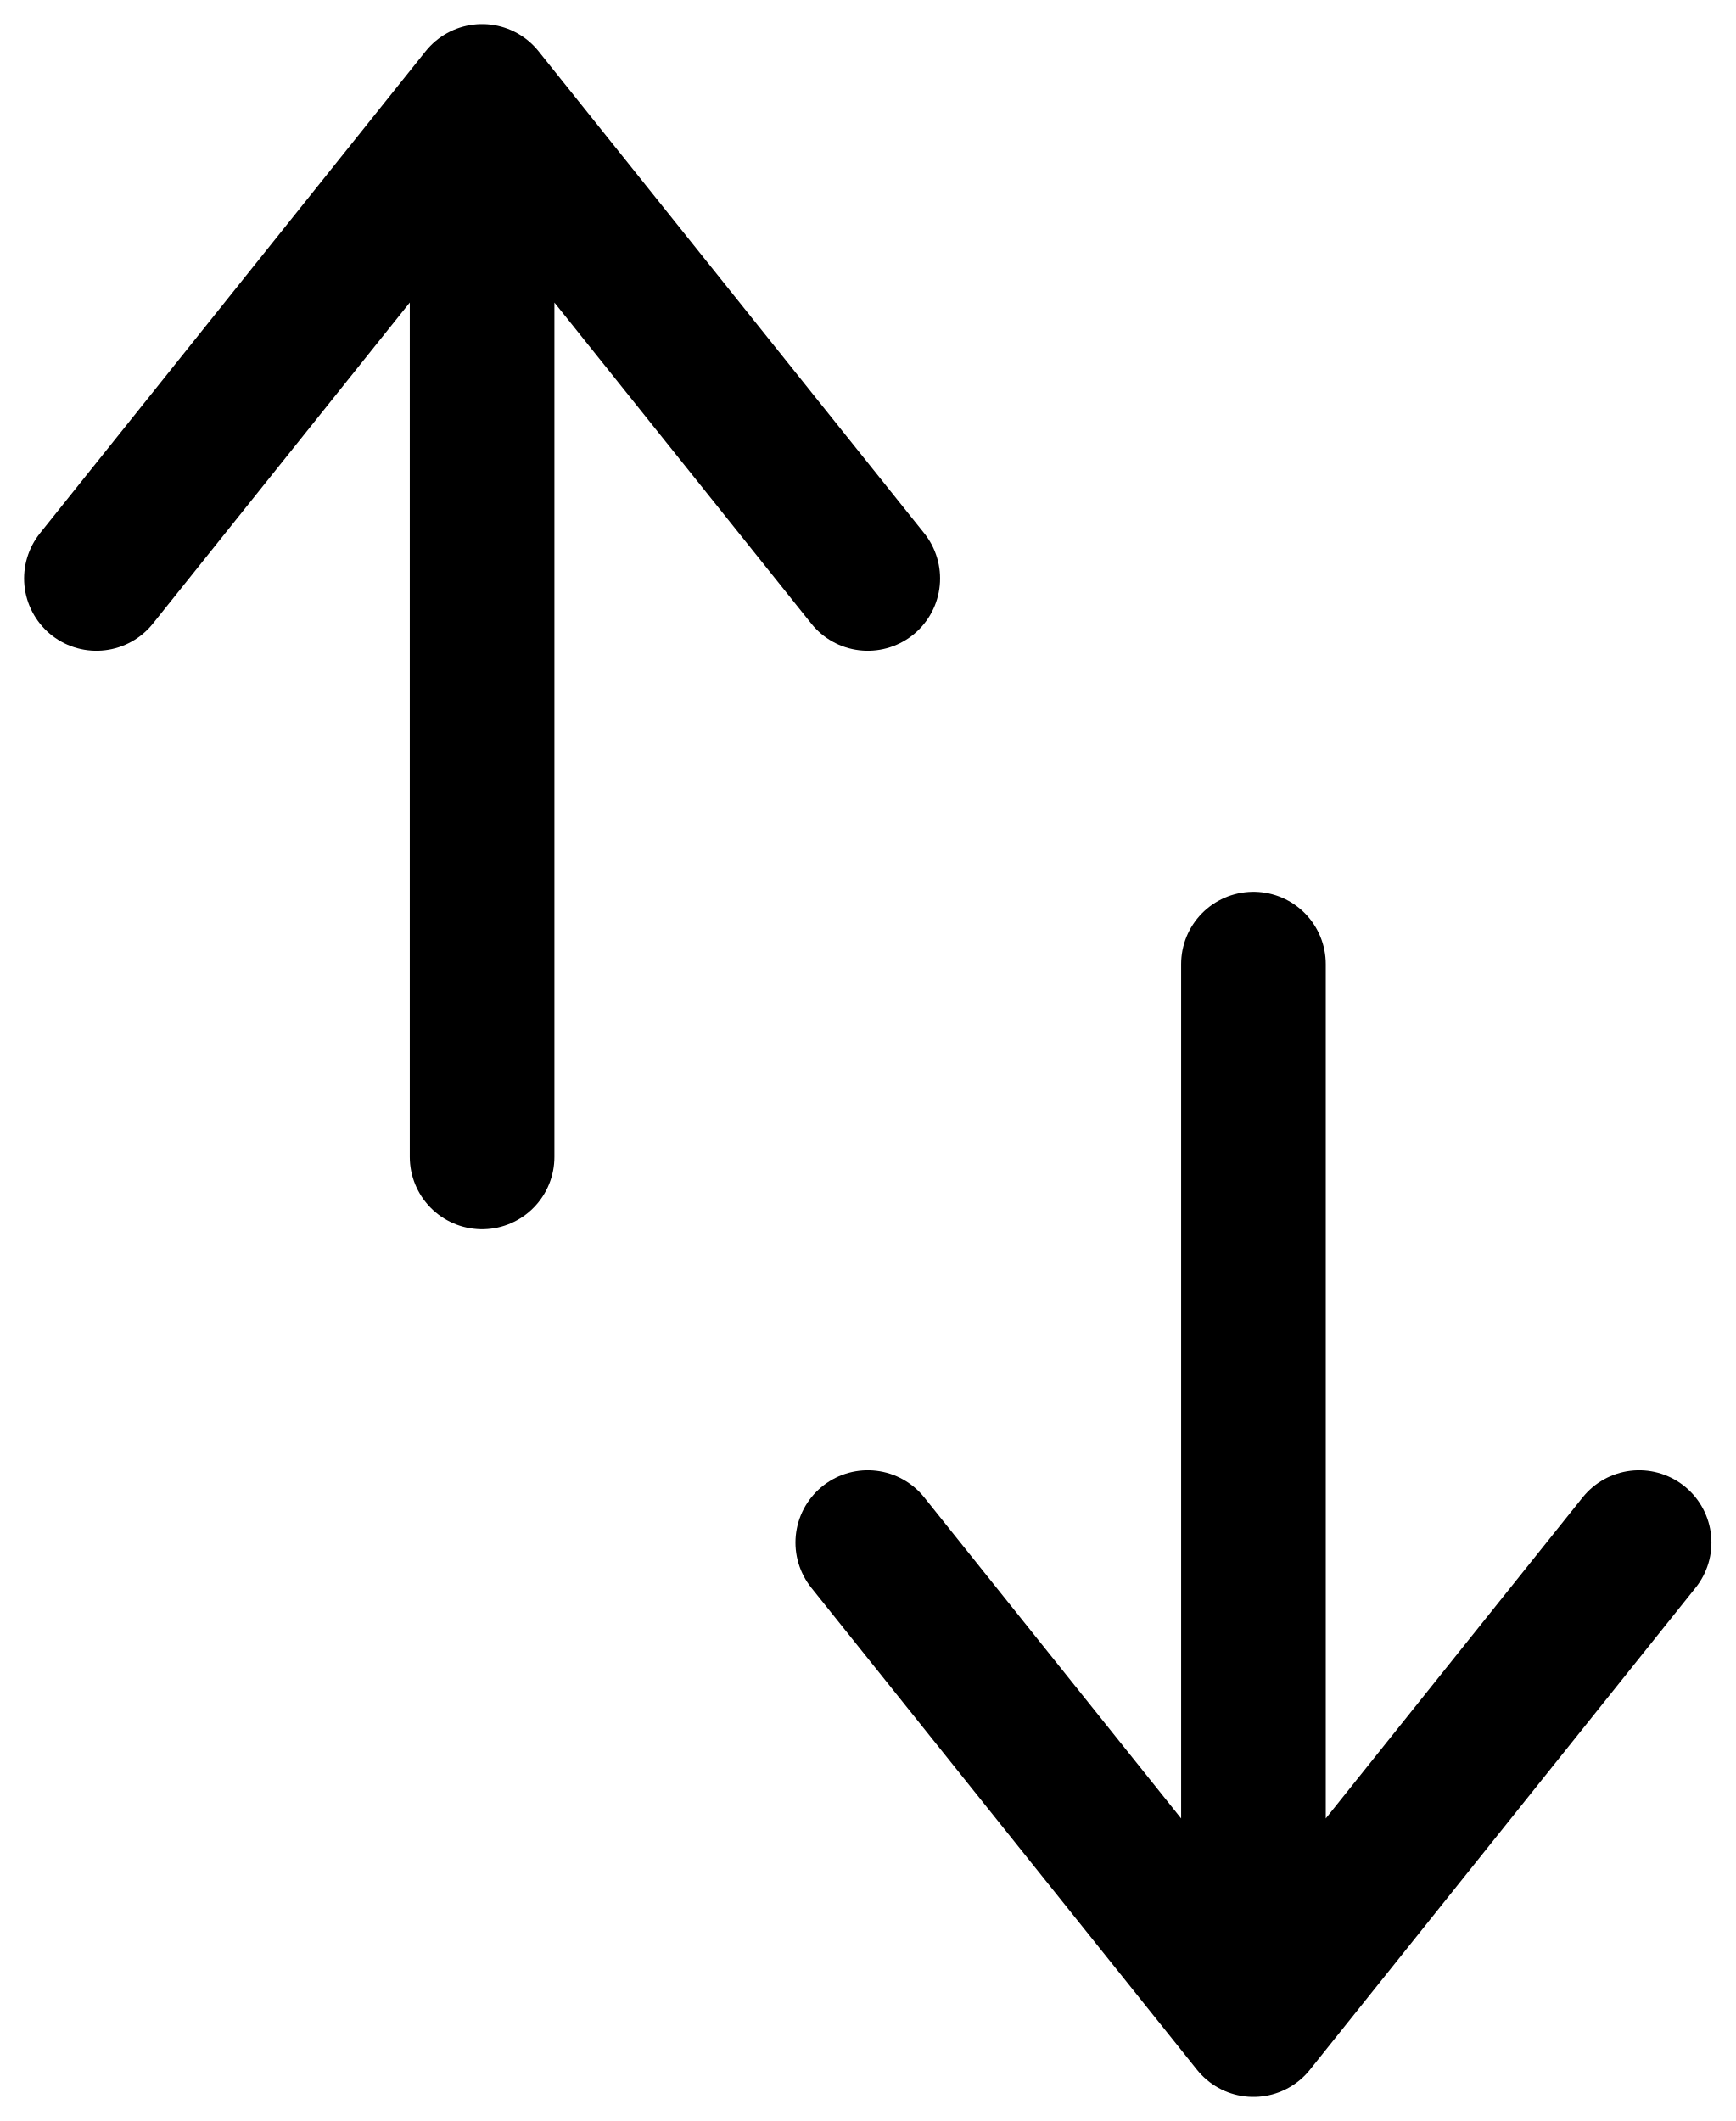
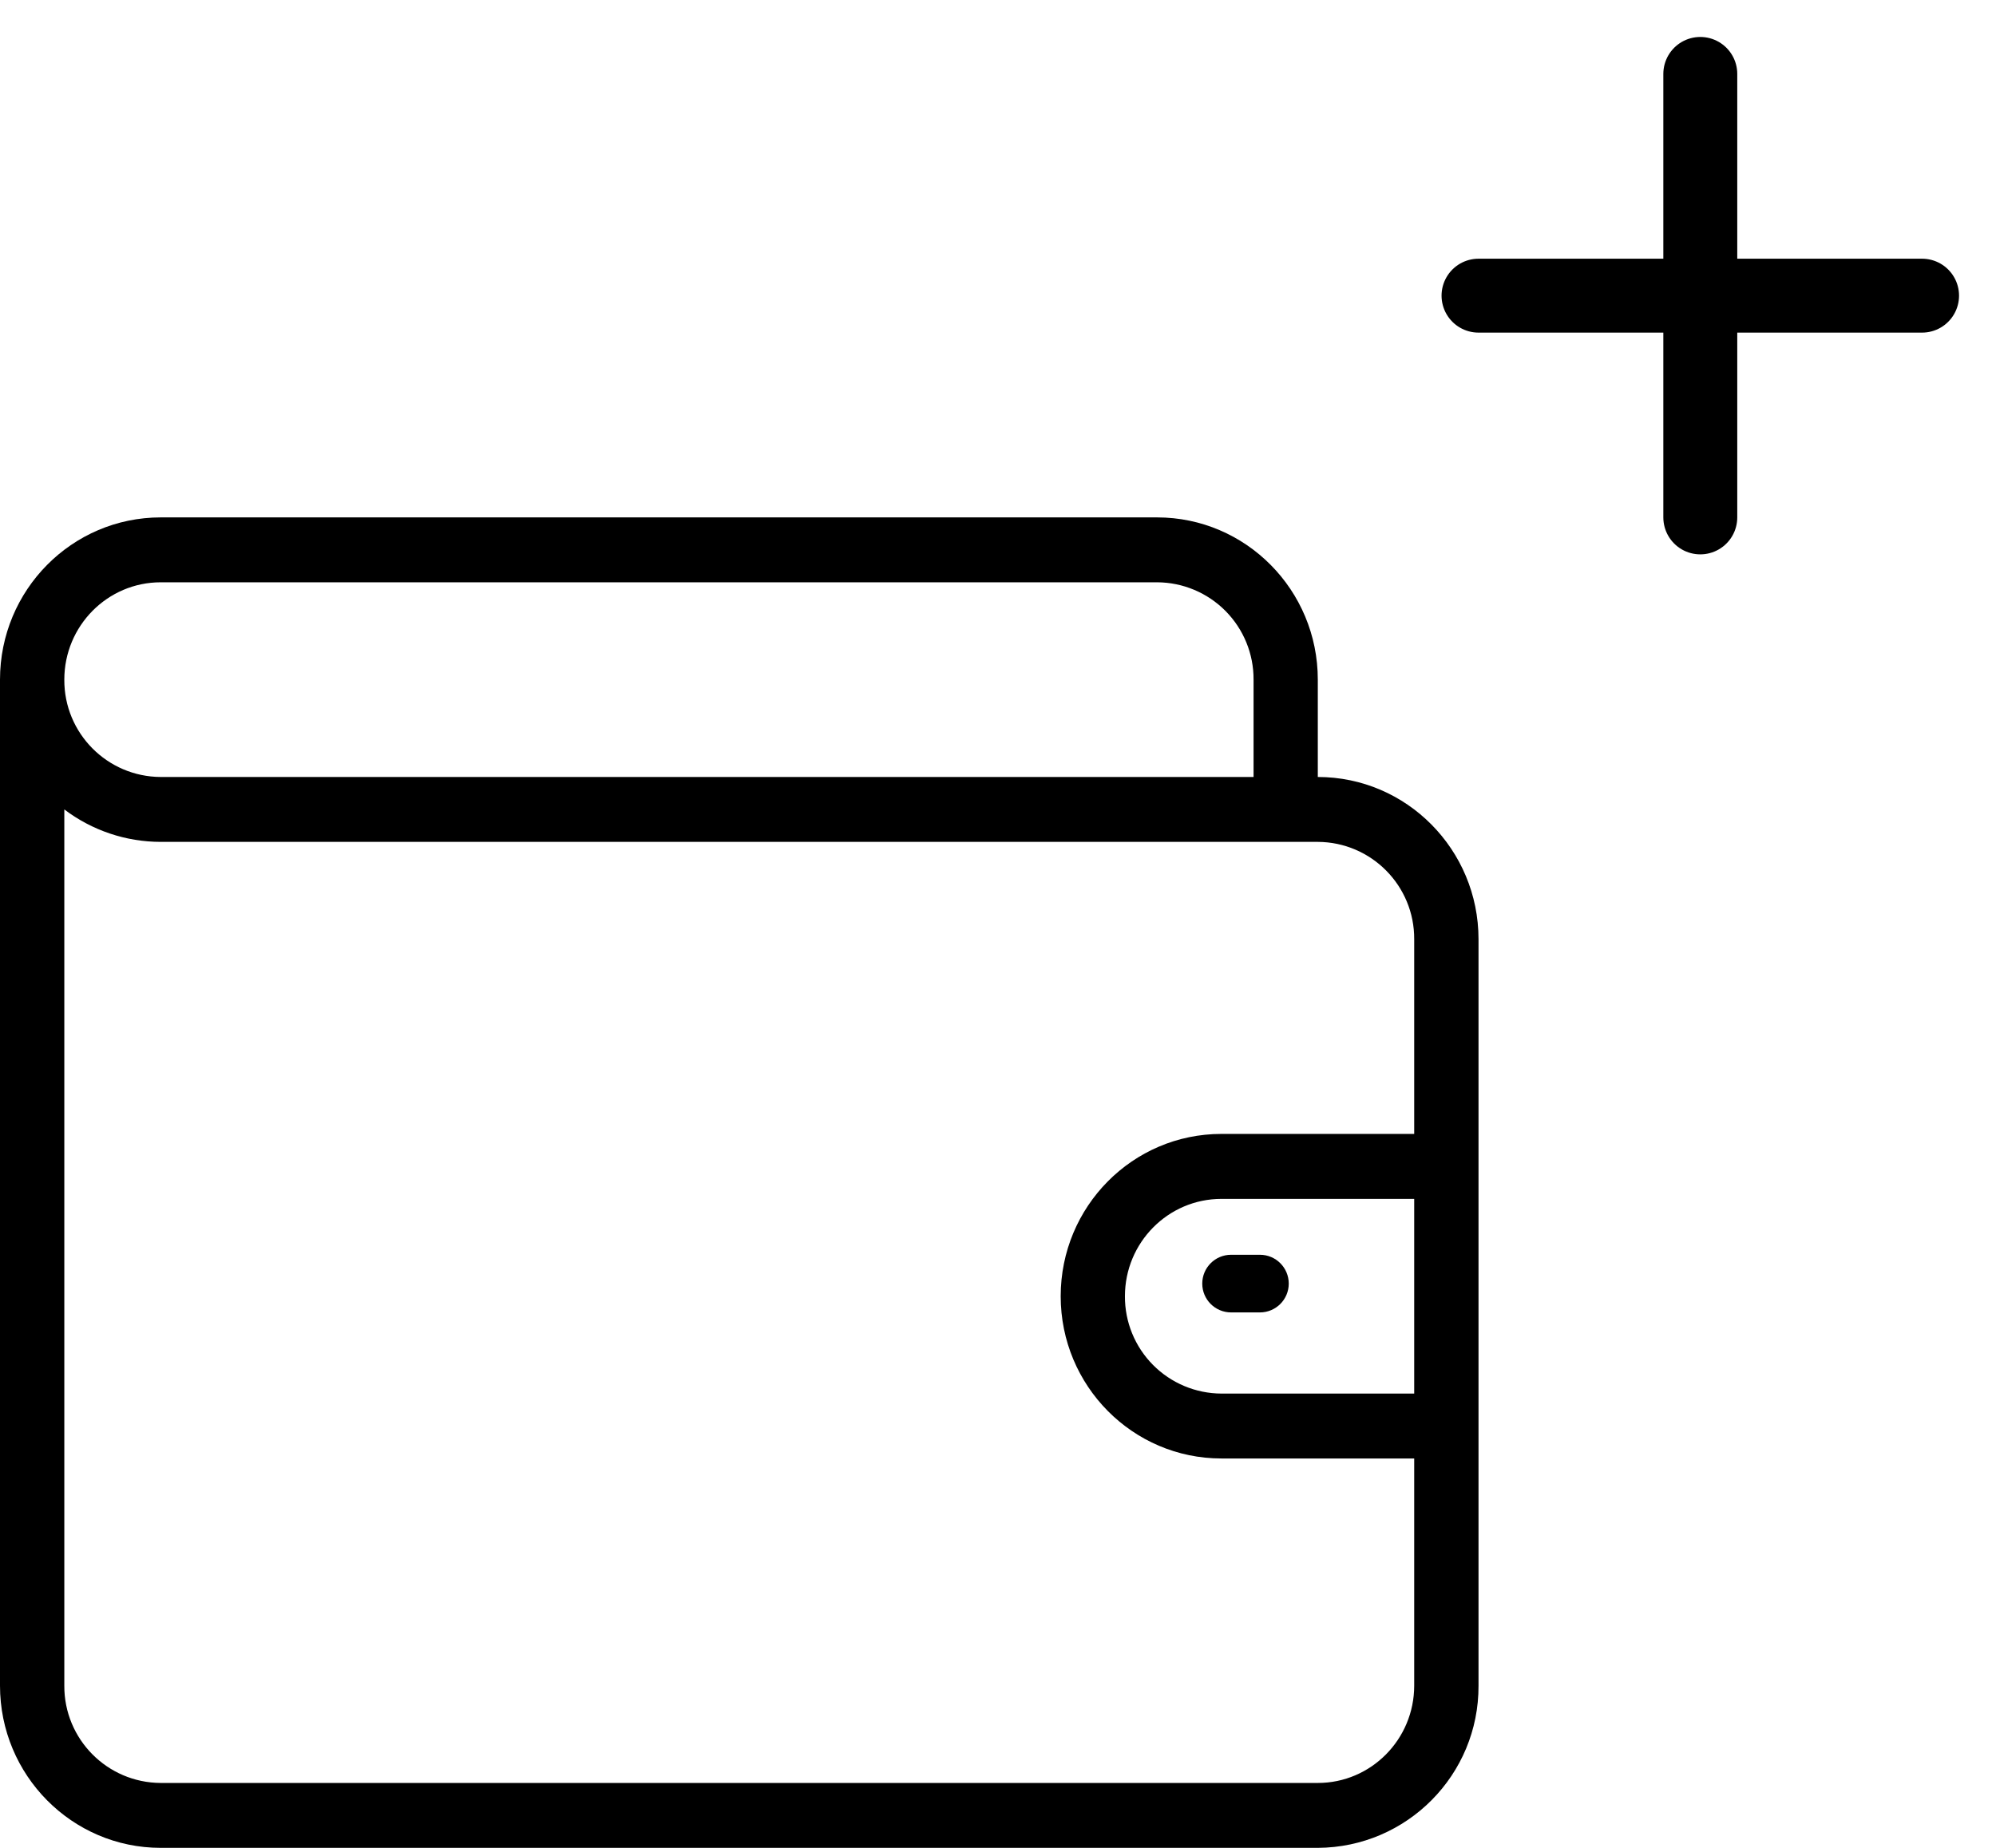
- <svg xmlns="http://www.w3.org/2000/svg" width="18" height="22">
-   <g stroke="#000" stroke-width="1.5" fill="none" fill-rule="evenodd" stroke-linecap="round">
-     <path d="M9 16l4 5M17 16l-4 5M13 10v11" />
-     <g>
-       <path d="M1 6l4-5M9 6L5 1M5 12V1" />
+ <svg xmlns="http://www.w3.org/2000/svg" width="27" height="25">
+   <g fill="none" fill-rule="evenodd">
+     <g fill="#000">
+       <path d="M2.174 7h13.478c1.2 0 2.174.983 2.174 2.195v1.317c1.2 0 2.174.983 2.174 2.195v10.098A2.185 2.185 0 0 1 17.826 25H2.174C.974 25 0 24.017 0 22.805V9.195C0 7.983.973 7 2.174 7zm16.956 9.22h-2.608c-.72 0-1.305.59-1.305 1.317a1.31 1.31 0 0 0 1.305 1.317h2.608V16.22zM.87 22.805a1.31 1.31 0 0 0 1.304 1.317h15.652c.72 0 1.304-.59 1.304-1.317v-3.073h-2.608c-1.2 0-2.174-.983-2.174-2.195 0-1.213.973-2.196 2.174-2.196h2.608v-2.634a1.31 1.31 0 0 0-1.304-1.317H2.174a2.16 2.16 0 0 1-1.304-.439v11.854zm1.304-12.293h14.783V9.195a1.31 1.31 0 0 0-1.305-1.317H2.174c-.72 0-1.304.59-1.304 1.317a1.31 1.31 0 0 0 1.304 1.317z" fill-rule="nonzero" />
+       <path d="M16.652 16.976h.391a.39.39 0 1 1 0 .78h-.39a.39.39 0 1 1 0-.78z" />
    </g>
+     <path d="M23 1v6M20 4h6" stroke="#000" stroke-linecap="round" />
  </g>
</svg>
